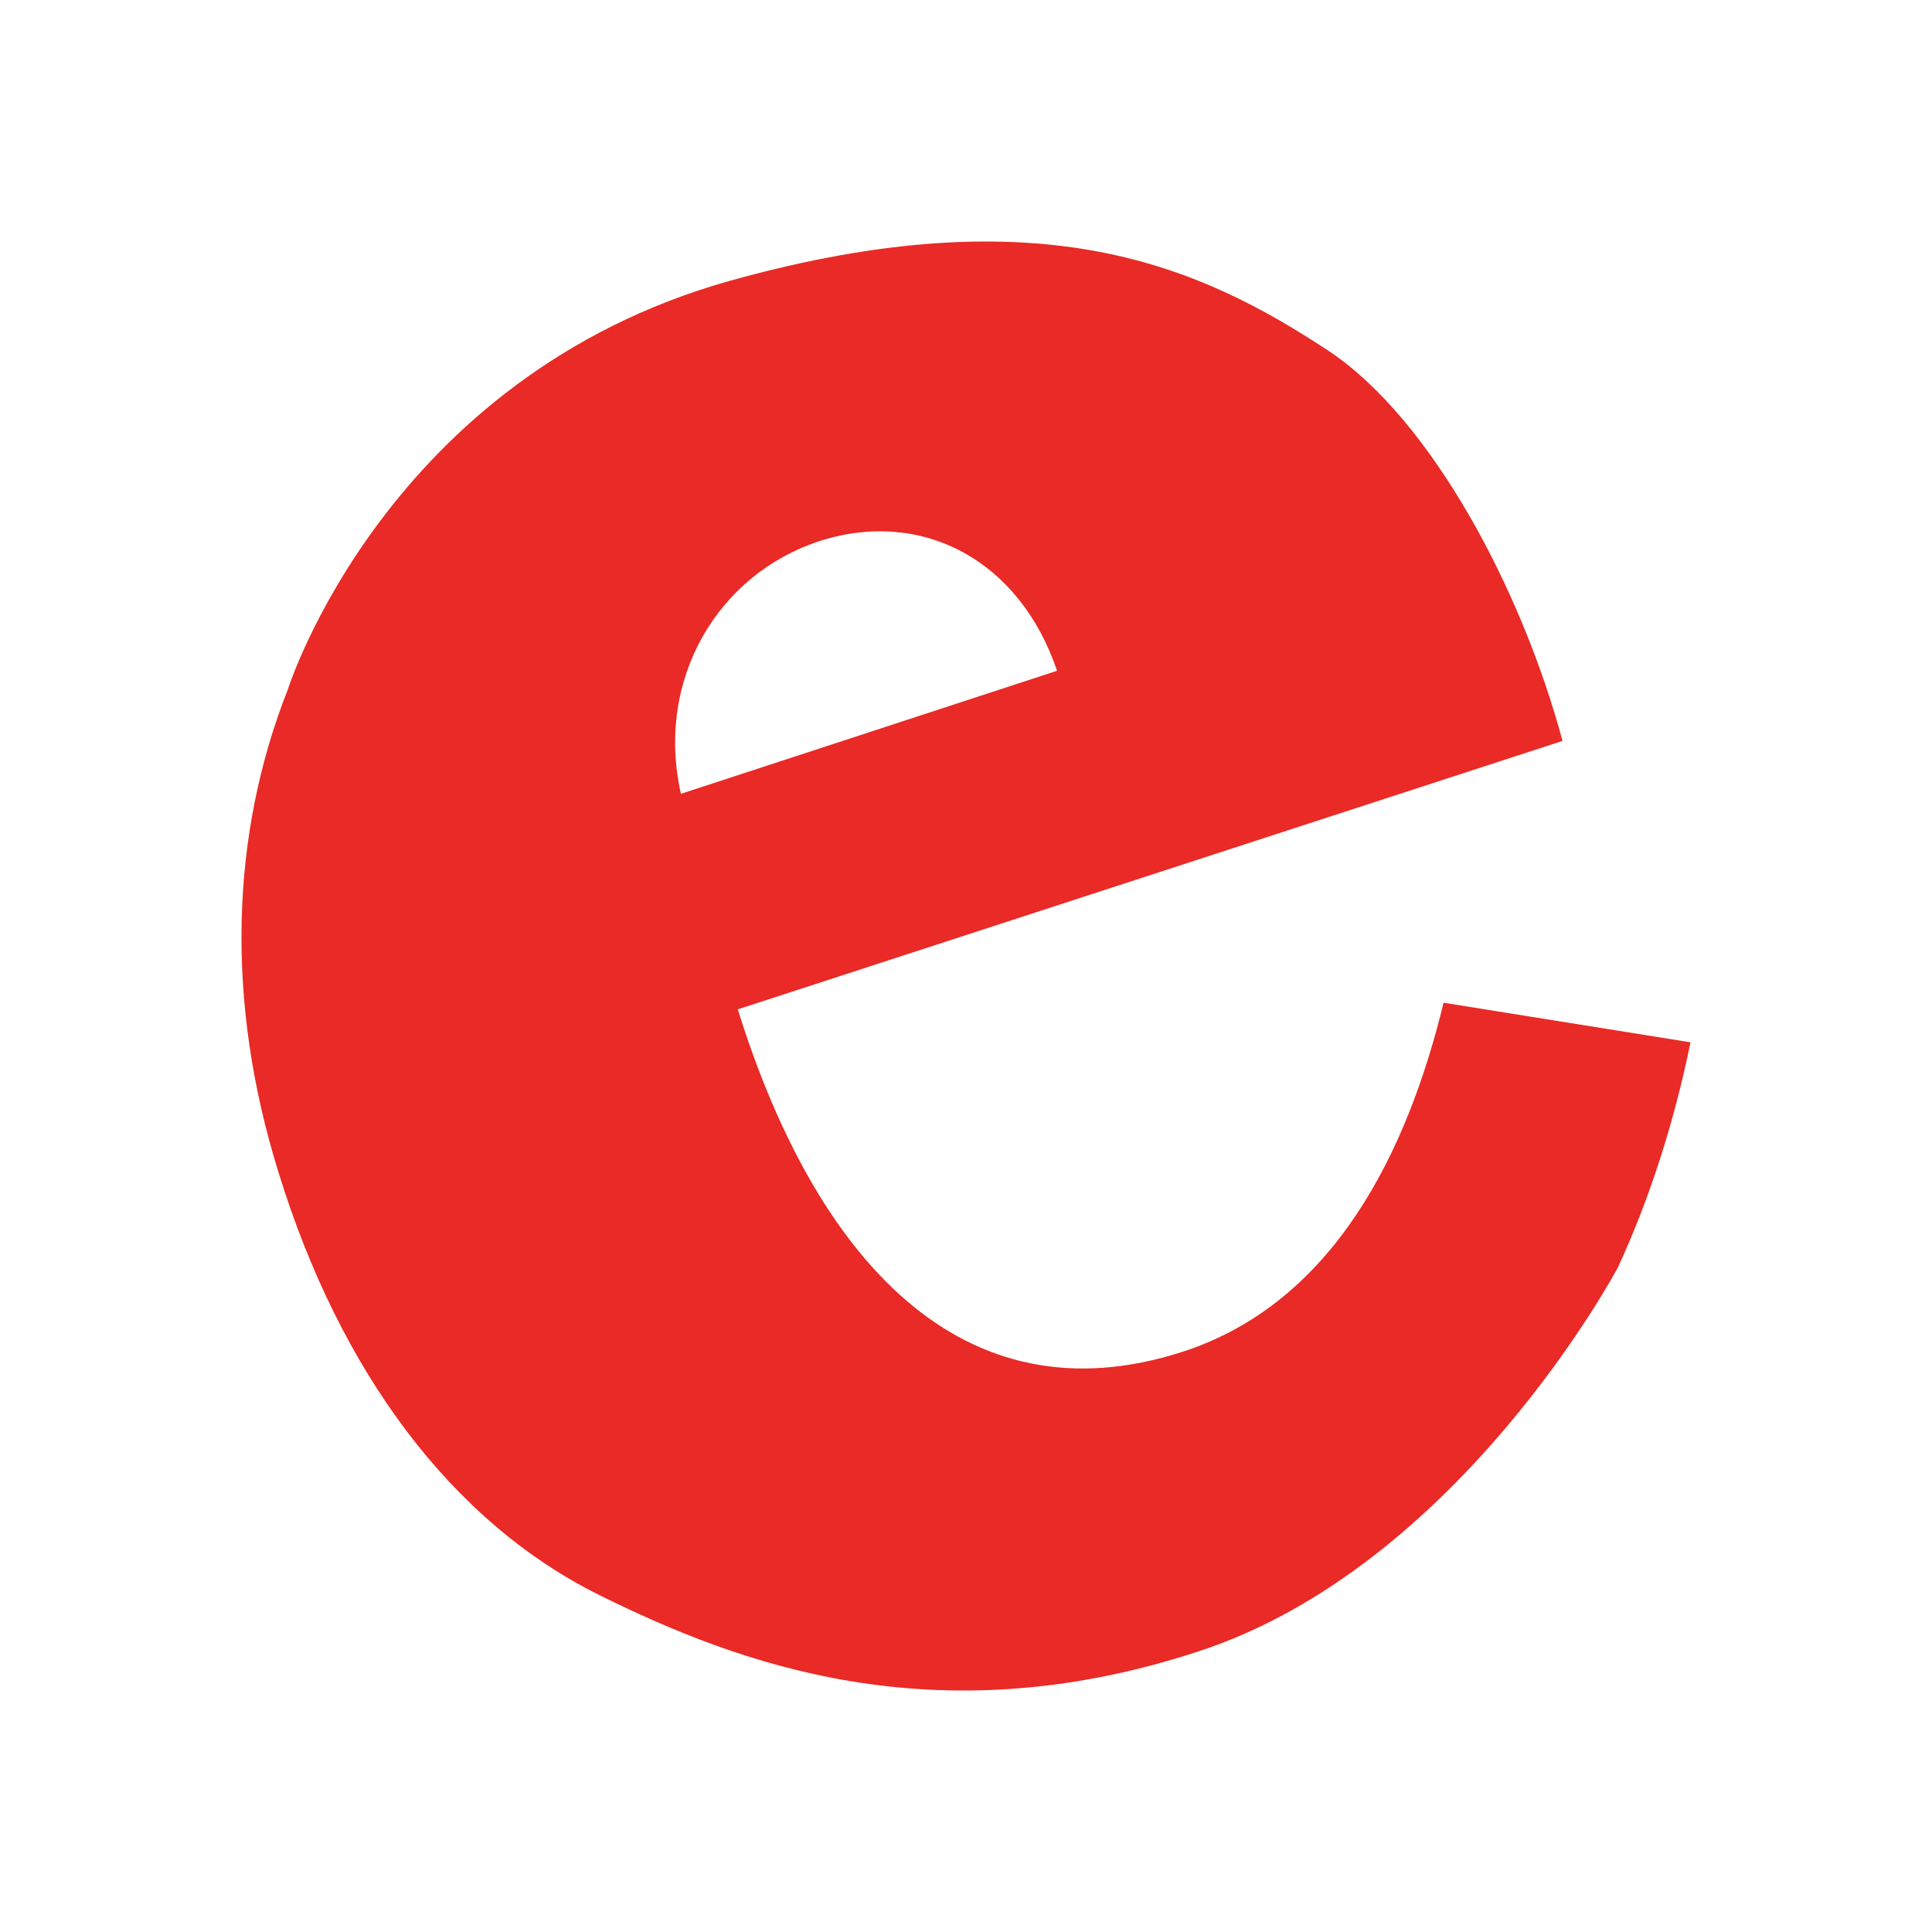
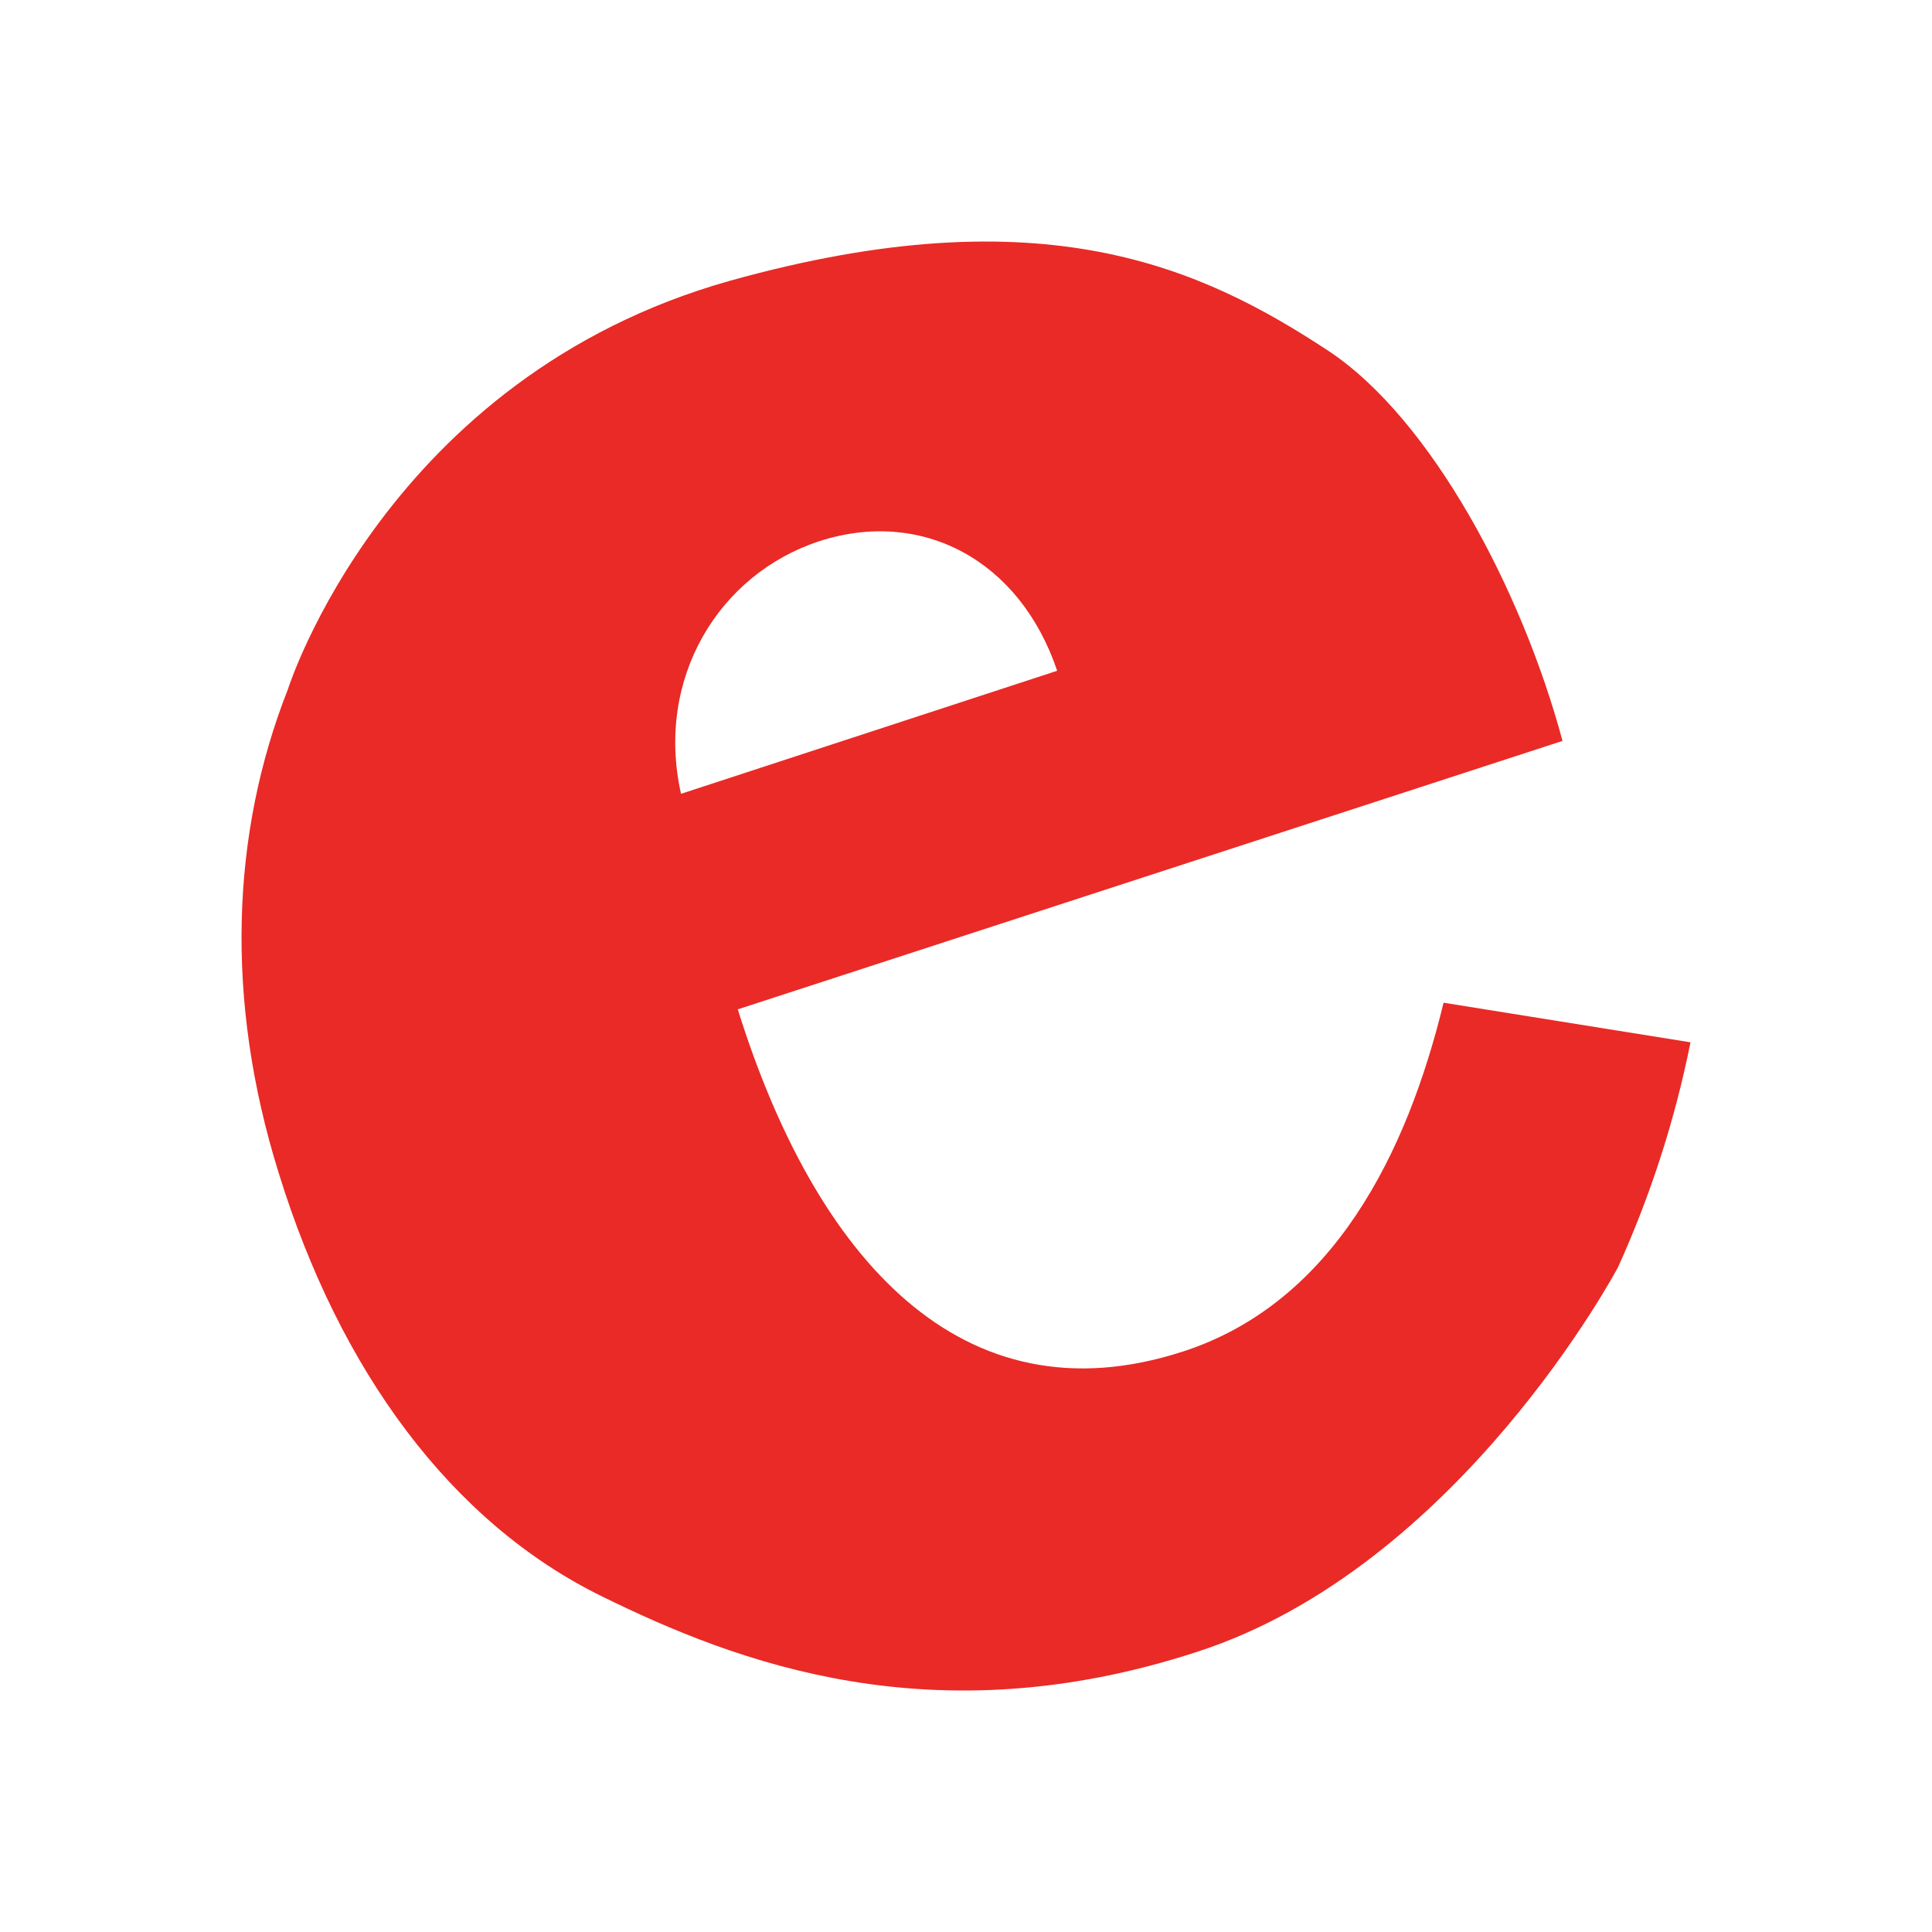
- <svg xmlns="http://www.w3.org/2000/svg" width="16" height="16" viewBox="0 0 16 16" fill="none">
-   <path d="M13.4 10.494C13.657 9.936 13.861 9.311 14 8.632L11.955 8.304C11.655 9.541 11.045 10.79 9.793 11.195C7.962 11.786 6.752 10.417 6.11 8.359L12.94 6.136C12.608 4.898 11.859 3.475 11.002 2.905C9.953 2.215 8.636 1.602 6.046 2.325C3.198 3.124 2.384 5.709 2.384 5.709C1.913 6.902 1.86 8.282 2.309 9.717C2.813 11.348 3.733 12.608 4.986 13.221C6.099 13.768 7.727 14.393 9.91 13.681C12.084 12.98 13.4 10.494 13.4 10.494ZM5.639 6.574C5.425 5.621 5.949 4.756 6.784 4.482C7.63 4.208 8.444 4.635 8.754 5.555L5.639 6.574Z" fill="#E92A26" />
+ <svg xmlns="http://www.w3.org/2000/svg" width="16" height="16" fill="none" viewBox="0 0 16 16">
+   <path fill="#E92A26" d="M13.4 10.494a8.6 8.6 0 0 0 .6-1.862l-2.045-.328c-.3 1.237-.91 2.486-2.162 2.89-1.831.592-3.04-.777-3.683-2.835l6.83-2.223c-.332-1.238-1.081-2.661-1.938-3.23-1.049-.69-2.366-1.304-4.956-.581-2.848.8-3.662 3.384-3.662 3.384-.47 1.193-.524 2.573-.075 4.008.504 1.631 1.424 2.89 2.677 3.504 1.113.547 2.74 1.172 4.924.46 2.174-.701 3.49-3.187 3.49-3.187m-7.76-3.92c-.214-.953.31-1.818 1.145-2.092.846-.274 1.66.153 1.97 1.073z" />
</svg>
